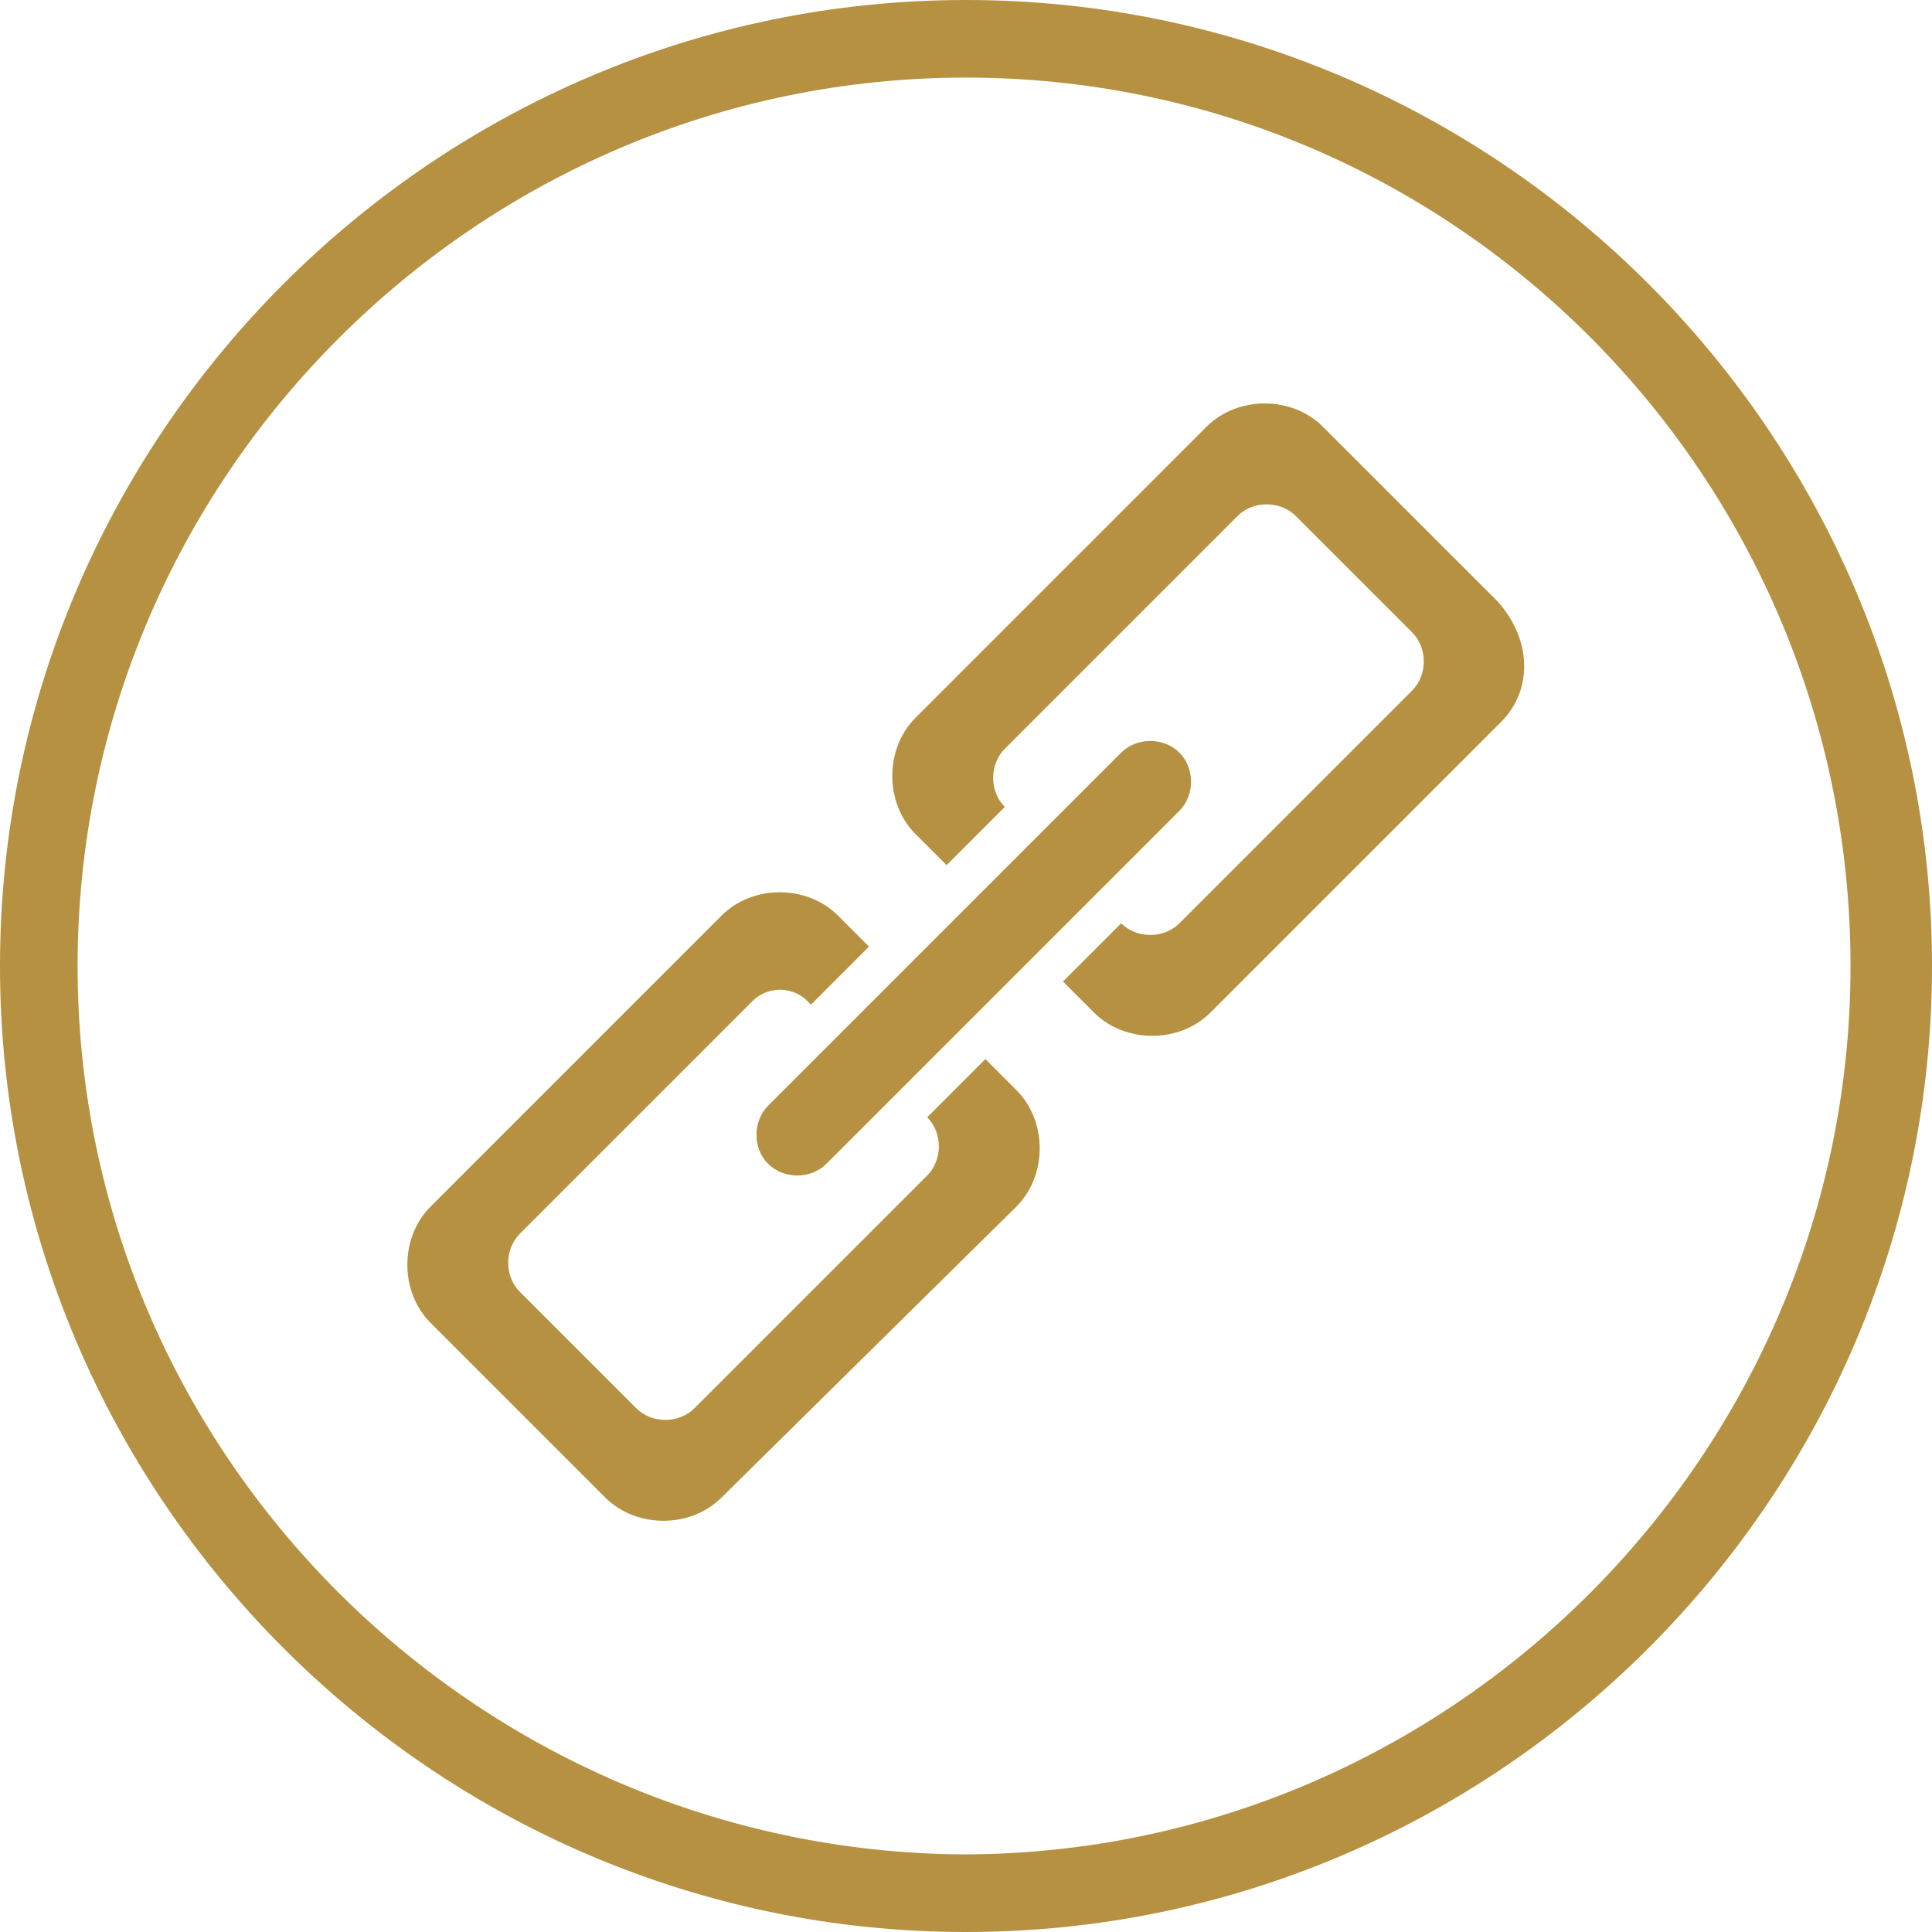
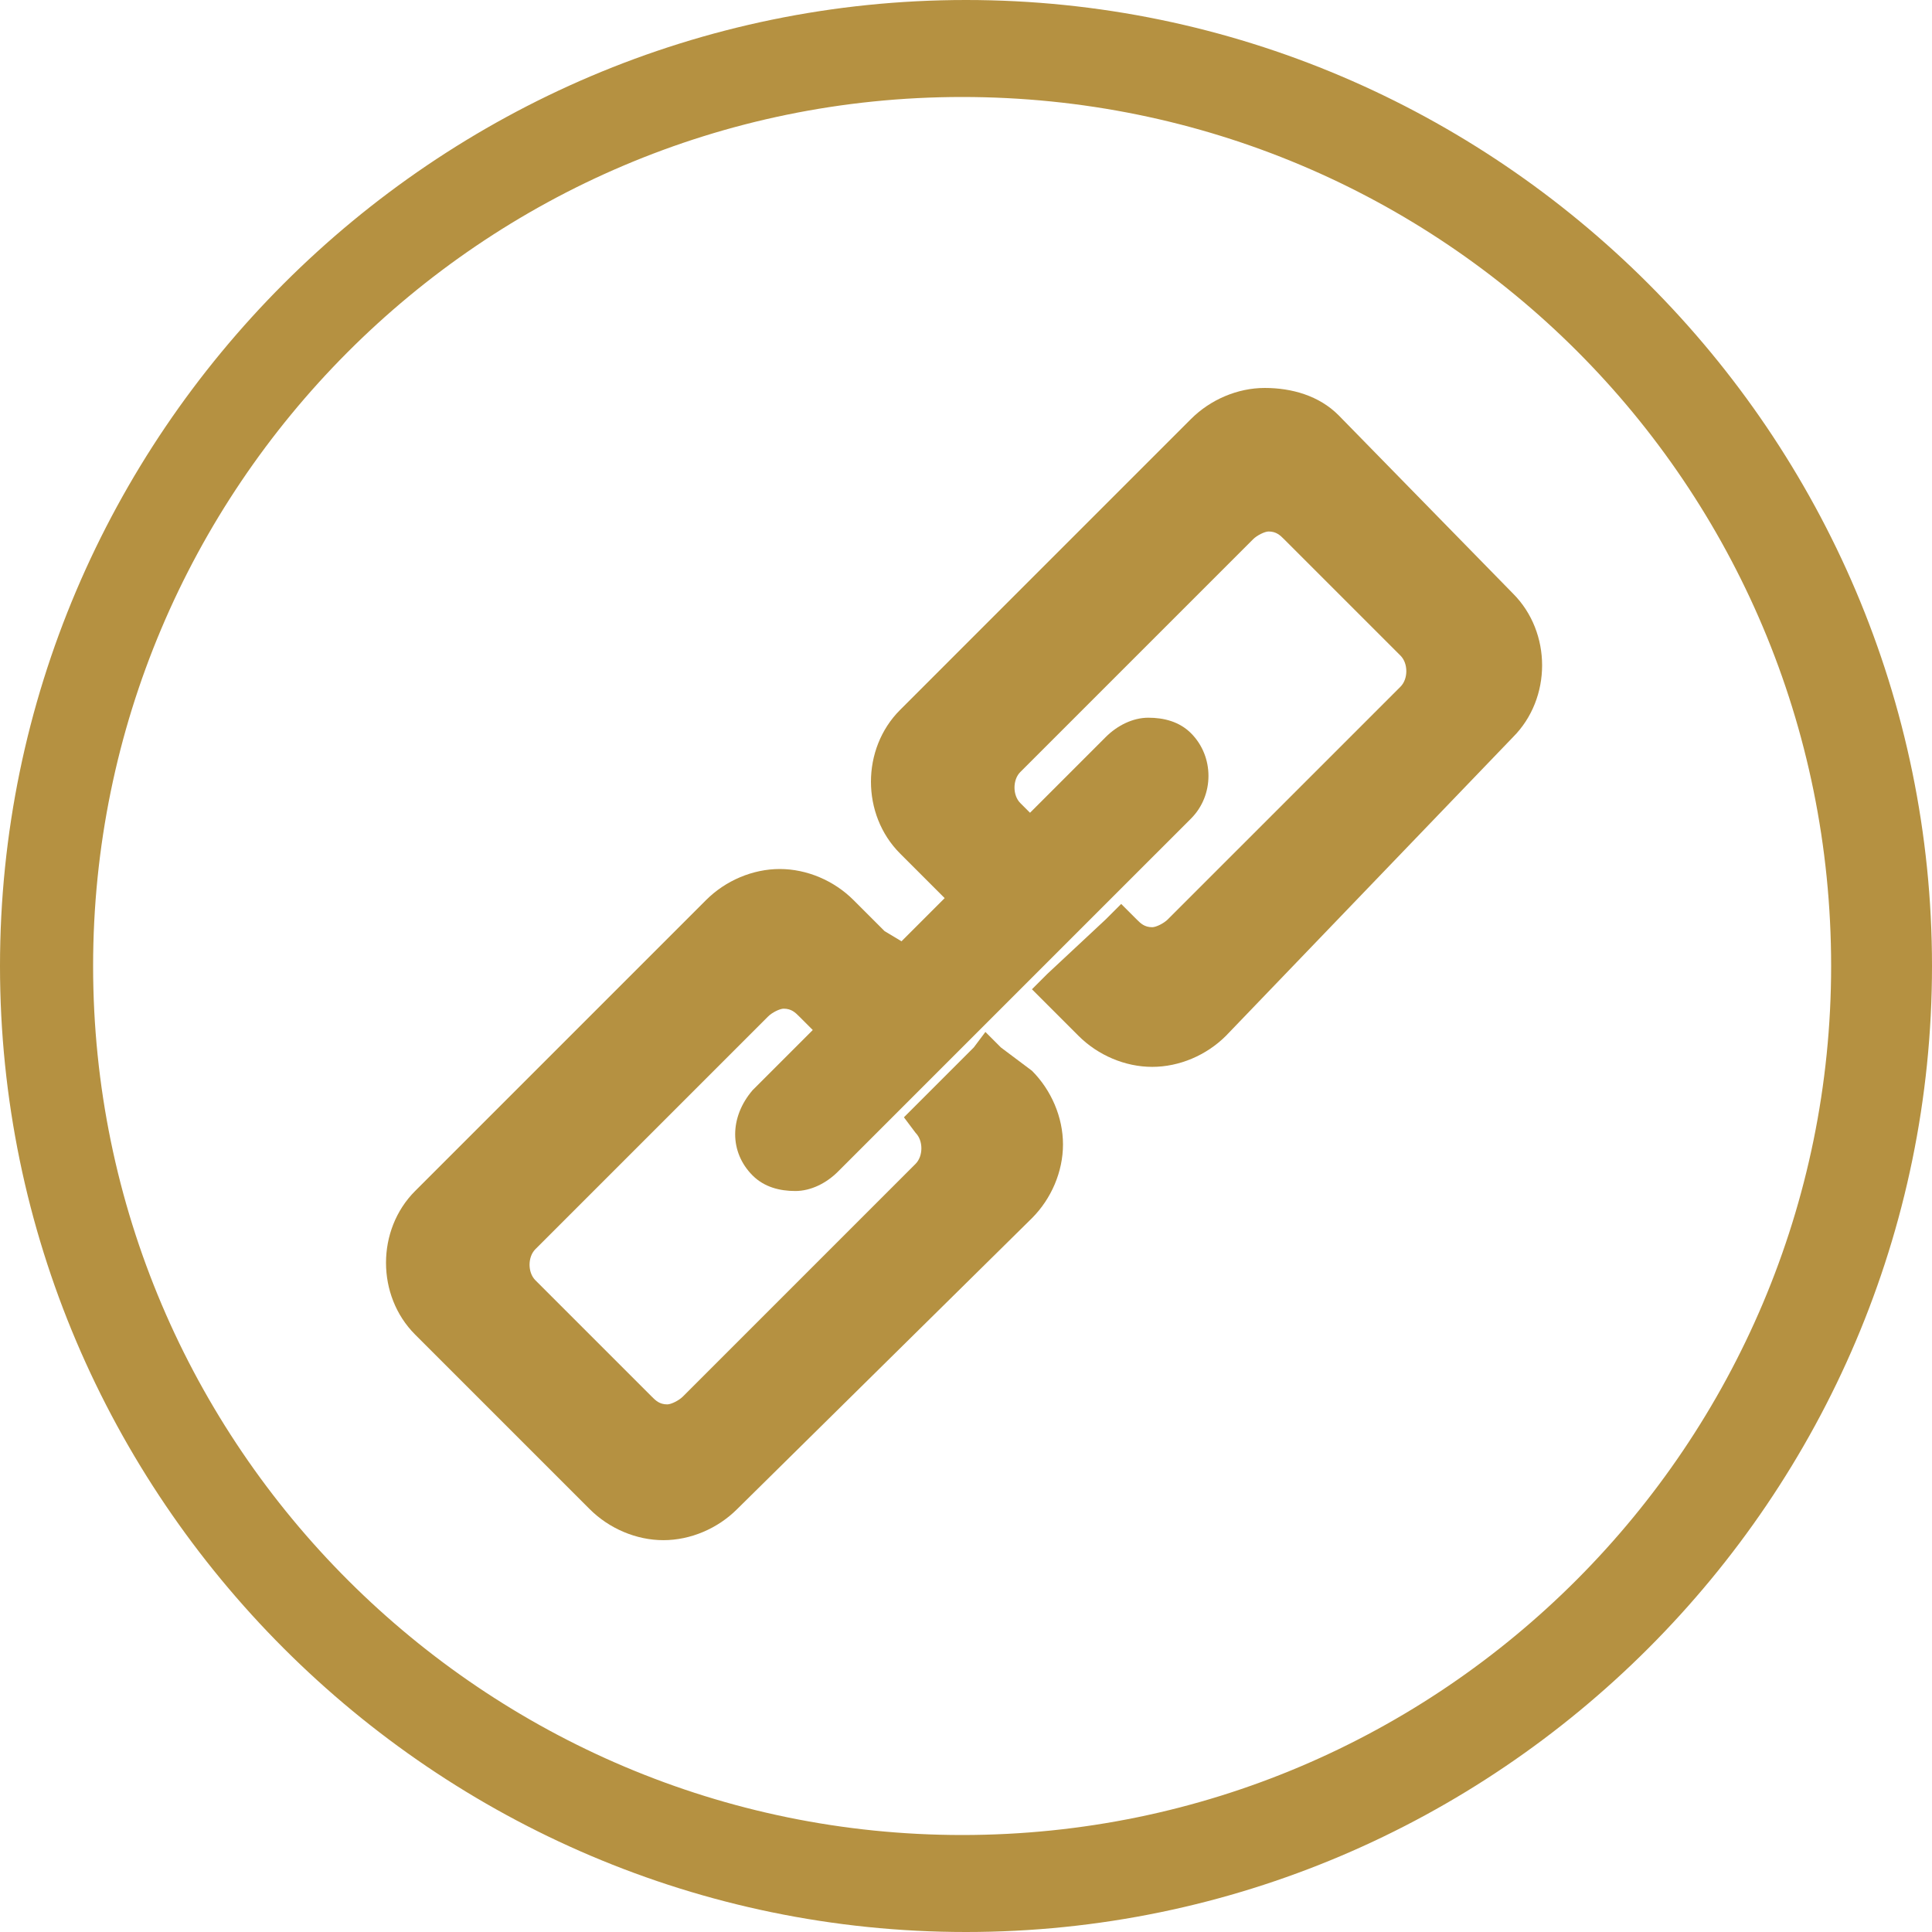
<svg xmlns="http://www.w3.org/2000/svg" version="1.1" id="Layer_1" x="0px" y="0px" viewBox="0 0 49.8 49.8" style="enable-background:new 0 0 49.8 49.8;" xml:space="preserve">
  <style type="text/css">
	.st0{fill:#8BC052;stroke:#8BC052;stroke-width:0.5;stroke-miterlimit:10;}
	.st1{fill:#13A2B0;}
	.st2{fill:#8BC052;stroke:#8BC052;stroke-width:0.25;stroke-miterlimit:10;}
	.st3{fill:none;stroke:#8BC052;stroke-width:2;stroke-miterlimit:10;}
	.st4{fill:#8BC052;stroke:#8BC052;stroke-width:0.6;stroke-miterlimit:10;}
	.st5{fill:#8BC052;}
- 	.st6{fill:#B59141;}
- 	.st7{fill:none;stroke:#B59141;stroke-width:2;stroke-miterlimit:10;}
+ 	.st6{fill:none;}
+ 	.st7{fill:#B59141;}
</style>
  <g>
-     <path class="st6" d="M24.9,0C11.2,0,0,11.2,0,24.9s11.2,24.9,24.9,24.9s24.9-11.2,24.9-24.9S38.6,0,24.9,0z M47.7,24.9   c0,12.6-10.3,22.9-22.9,22.9C12.3,47.7,2,37.5,2,24.9S12.3,2,24.9,2C37.5,2,47.7,12.3,47.7,24.9z" />
-   </g>
-   <g>
-     <path class="st6" d="M38.7,18.6l-7.5,7.5c-0.8,0.8-2.2,0.8-3,0l-0.8-0.8l1.5-1.5c0.4,0.4,1.1,0.4,1.5,0l6-6c0.4-0.4,0.4-1.1,0-1.5   l-3-3c-0.4-0.4-1.1-0.4-1.5,0l-6,6c-0.4,0.4-0.4,1.1,0,1.5l-1.5,1.5l-0.8-0.8c-0.8-0.8-0.8-2.2,0-3l7.5-7.5c0.8-0.8,2.2-0.8,3,0   l4.5,4.5C39.5,16.5,39.5,17.8,38.7,18.6z M19.8,30c-0.4-0.4-0.4-1.1,0-1.5l9.1-9.1c0.4-0.4,1.1-0.4,1.5,0c0.4,0.4,0.4,1.1,0,1.5   L21.3,30C20.9,30.4,20.2,30.4,19.8,30z M19.4,25.8l-6,6c-0.4,0.4-0.4,1.1,0,1.5l3,3c0.4,0.4,1.1,0.4,1.5,0l6-6   c0.4-0.4,0.4-1.1,0-1.5l1.5-1.5l0.8,0.8c0.8,0.8,0.8,2.2,0,3l-7.6,7.5c-0.8,0.8-2.2,0.8-3,0l-4.5-4.5c-0.8-0.8-0.8-2.2,0-3l7.5-7.5   c0.8-0.8,2.2-0.8,3,0l0.8,0.8l-1.5,1.5C20.5,25.4,19.8,25.4,19.4,25.8z" />
+     <path class="st6" d="M20.2,25.5c-0.3,0-0.5,0.1-0.8,0.3C19.6,25.6,19.9,25.5,20.2,25.5z" />
+     <path class="st6" d="M24.9,2.5c-12.3,0-22.4,10-22.4,22.4c0,12.3,10,22.4,22.4,22.4c12.3,0,22.4-10,22.4-22.4   C47.2,12.5,37.2,2.5,24.9,2.5z M26.6,31.5L19,39c-0.5,0.5-1.2,0.8-1.9,0.8c-0.7,0-1.4-0.3-1.9-0.8l-4.5-4.5c-1-1-1-2.7,0-3.7   l7.5-7.5c0.5-0.5,1.2-0.8,1.9-0.8c0.7,0,1.4,0.3,1.9,0.8l0.8,0.8l0.4,0.4l-0.4,0.4l-1.5,1.5l-0.4,0.4l-0.4-0.4   c-0.1-0.1-0.2-0.2-0.4-0.2c-0.2,0-0.3,0.1-0.4,0.2l-6,6c-0.2,0.2-0.2,0.6,0,0.8l3,3c0.1,0.1,0.2,0.2,0.4,0.2c0.2,0,0.3-0.1,0.4-0.2   l6-6c0.2-0.2,0.2-0.6,0-0.8l-0.3-0.4l0.3-0.3l1.5-1.5l0.4-0.4l0.4,0.4l0.8,0.8c0.5,0.5,0.8,1.2,0.8,1.9   C27.4,30.3,27.1,31,26.6,31.5z M28.5,19c0.3-0.3,0.7-0.5,1.1-0.5c0.4,0,0.8,0.2,1.1,0.4c0.6,0.6,0.6,1.6,0,2.2l-9.1,9.1   c-0.3,0.3-0.7,0.5-1.1,0.5c-0.4,0-0.8-0.2-1.1-0.4c-0.6-0.6-0.6-1.6,0-2.2L28.5,19z M39,19l-7.5,7.5c-0.5,0.5-1.2,0.8-1.9,0.8   c-0.7,0-1.4-0.3-1.9-0.8L27,25.8l-0.4-0.4l0.4-0.4l1.5-1.5l0.4-0.4l0.4,0.4c0.1,0.1,0.2,0.2,0.4,0.2c0.2,0,0.3-0.1,0.4-0.2l6-6   c0.2-0.2,0.2-0.6,0-0.8l-3-3c-0.1-0.1-0.2-0.2-0.4-0.2c-0.2,0-0.3,0.1-0.4,0.2l-6,6c-0.2,0.2-0.2,0.6,0,0.8l0.3,0.3l-0.3,0.3   l-1.5,1.5l-0.4,0.4L24,22.8L23.2,22c-1-1-1-2.7,0-3.7l7.5-7.5c0.5-0.5,1.2-0.8,1.9-0.8s1.4,0.3,1.9,0.8l4.5,4.5   C40,16.3,40,18,39,19z" />
+     <path class="st7" d="M19.4,30.3c0.3,0.3,0.7,0.4,1.1,0.4c0.4,0,0.8-0.2,1.1-0.5l9.1-9.1c0.6-0.6,0.6-1.6,0-2.2   c-0.3-0.3-0.7-0.4-1.1-0.4c-0.4,0-0.8,0.2-1.1,0.5l-9.1,9.1C18.8,28.8,18.8,29.7,19.4,30.3z" />
+     <path class="st7" d="M34.5,10.7C34,10.2,33.3,10,32.6,10s-1.4,0.3-1.9,0.8l-7.5,7.5c-1,1-1,2.7,0,3.7l0.8,0.8l0.4,0.4l0.4-0.4   l1.5-1.5l0.3-0.3l-0.3-0.3c-0.2-0.2-0.2-0.6,0-0.8l6-6c0.1-0.1,0.3-0.2,0.4-0.2c0.2,0,0.3,0.1,0.4,0.2l3,3c0.2,0.2,0.2,0.6,0,0.8   l-6,6c-0.1,0.1-0.3,0.2-0.4,0.2c-0.2,0-0.3-0.1-0.4-0.2l-0.4-0.4l-0.4,0.4L27,25.1l-0.4,0.4l0.4,0.4l0.8,0.8   c0.5,0.5,1.2,0.8,1.9,0.8c0.7,0,1.4-0.3,1.9-0.8L39,19c1-1,1-2.7,0-3.7L34.5,10.7z" />
+     <path class="st7" d="M25.8,27l-0.4-0.4L25.1,27l-1.5,1.5l-0.3,0.3l0.3,0.4c0.2,0.2,0.2,0.6,0,0.8l-6,6c-0.1,0.1-0.3,0.2-0.4,0.2   c-0.2,0-0.3-0.1-0.4-0.2l-3-3c-0.2-0.2-0.2-0.6,0-0.8l6-6c0.1-0.1,0.3-0.2,0.4-0.2c0.2,0,0.3,0.1,0.4,0.2l0.4,0.4l0.4-0.4l1.5-1.5   l0.4-0.4L22.8,24L22,23.2c-0.5-0.5-1.2-0.8-1.9-0.8c-0.7,0-1.4,0.3-1.9,0.8l-7.5,7.5c-1,1-1,2.7,0,3.7l4.5,4.5   c0.5,0.5,1.2,0.8,1.9,0.8c0.7,0,1.4-0.3,1.9-0.8l7.6-7.5c0.5-0.5,0.8-1.2,0.8-1.9c0-0.7-0.3-1.4-0.8-1.9L25.8,27z M19.4,25.8   c0.2-0.2,0.5-0.3,0.8-0.3C19.9,25.5,19.6,25.6,19.4,25.8z" />
+     <path class="st7" d="M24.9,0C11.2,0,0,11.2,0,24.9s11.2,24.9,24.9,24.9s24.9-11.2,24.9-24.9S38.6,0,24.9,0z M47.2,24.9   c0,12.3-10,22.4-22.4,22.4c-12.3,0-22.4-10-22.4-22.4c0-12.3,10-22.4,22.4-22.4C37.2,2.5,47.2,12.5,47.2,24.9z" />
  </g>
</svg>
